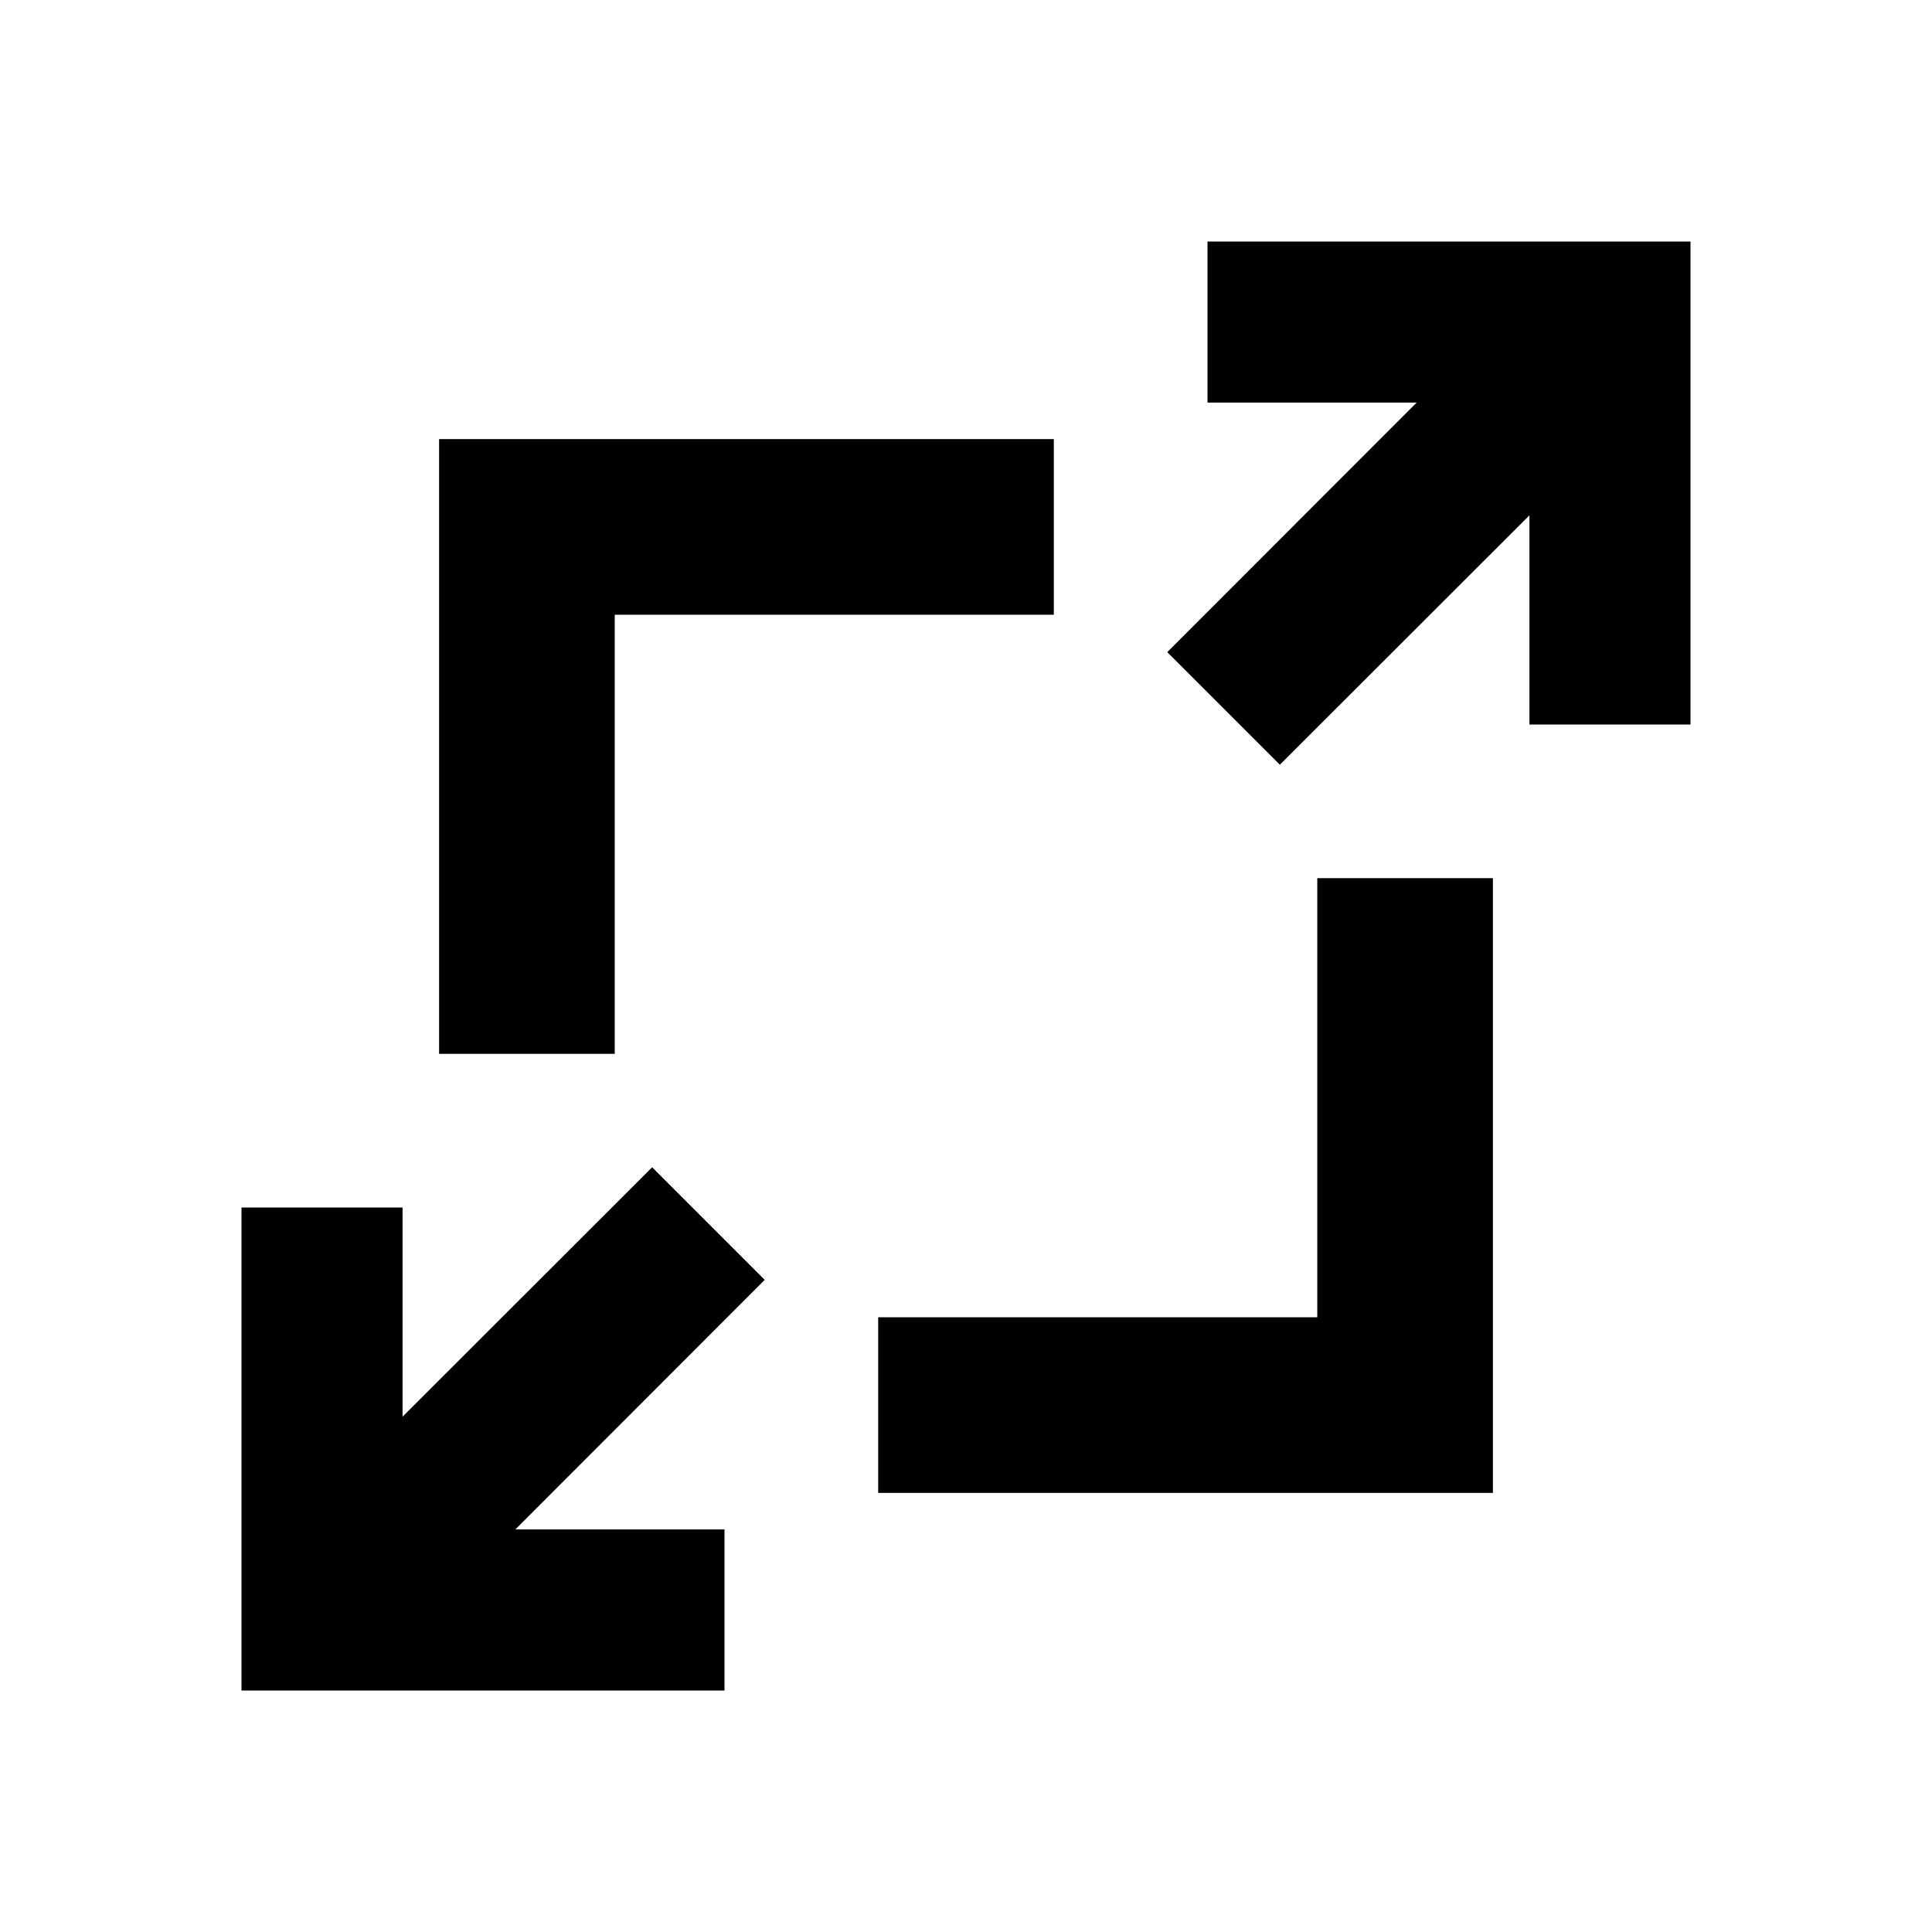
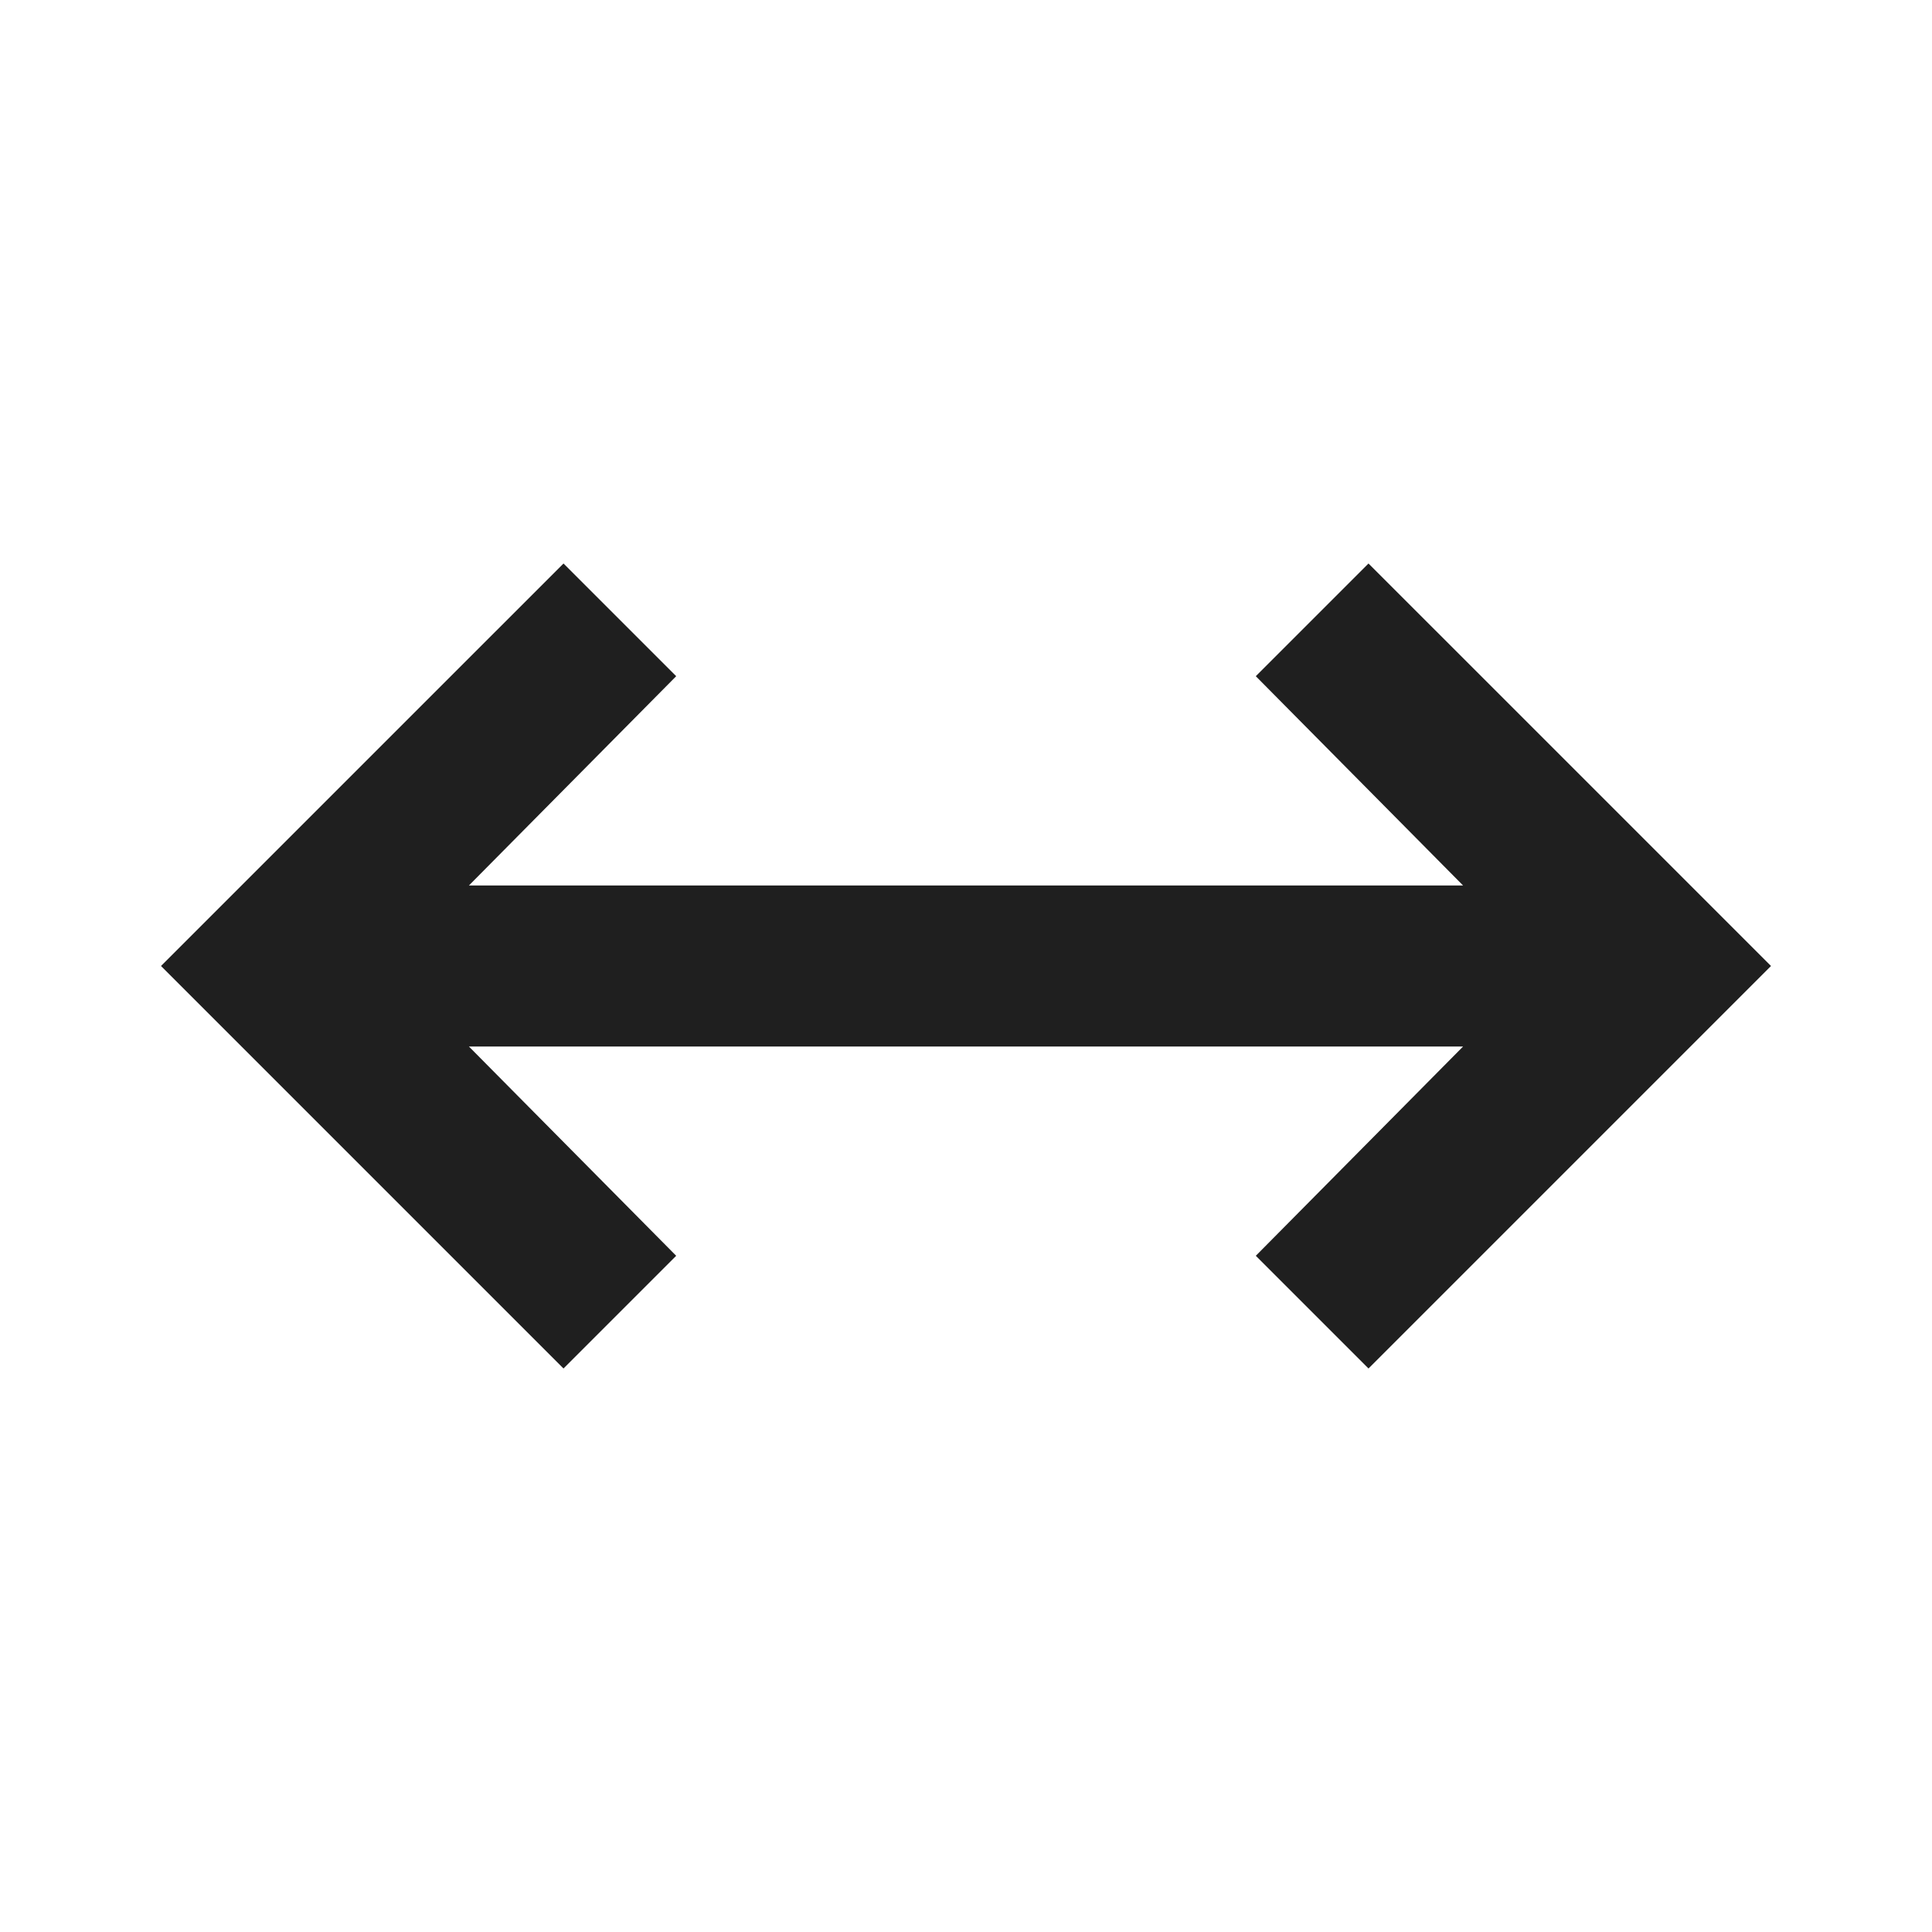
- <svg xmlns="http://www.w3.org/2000/svg" width="11" height="11" viewBox="0 0 11 11" fill="none">
-   <path d="M4.354 7.287L2.934 8.708H4.125V9.625H1.375V6.875H2.292V8.066L3.713 6.646L4.354 7.287ZM8.5 8.5H5V7.5H7.5V5H8.5V8.5ZM6 3.5H3.5V6H2.5V2.5H6V3.5ZM9.625 4.125H8.708V2.934L7.287 4.354L6.646 3.713L8.066 2.292H6.875V1.375H9.625V4.125Z" fill="black" />
+ <svg xmlns="http://www.w3.org/2000/svg" width="24" height="24" viewBox="0 0 24 24" fill="none">
+   <path d="M7 17L2 12L7 7L8.4 8.4L5.825 11H18.175L15.6 8.4L17 7L22 12L17 17L15.6 15.6L18.175 13H5.825L8.4 15.6L7 17Z" fill="#1F1F1F" />
</svg>
